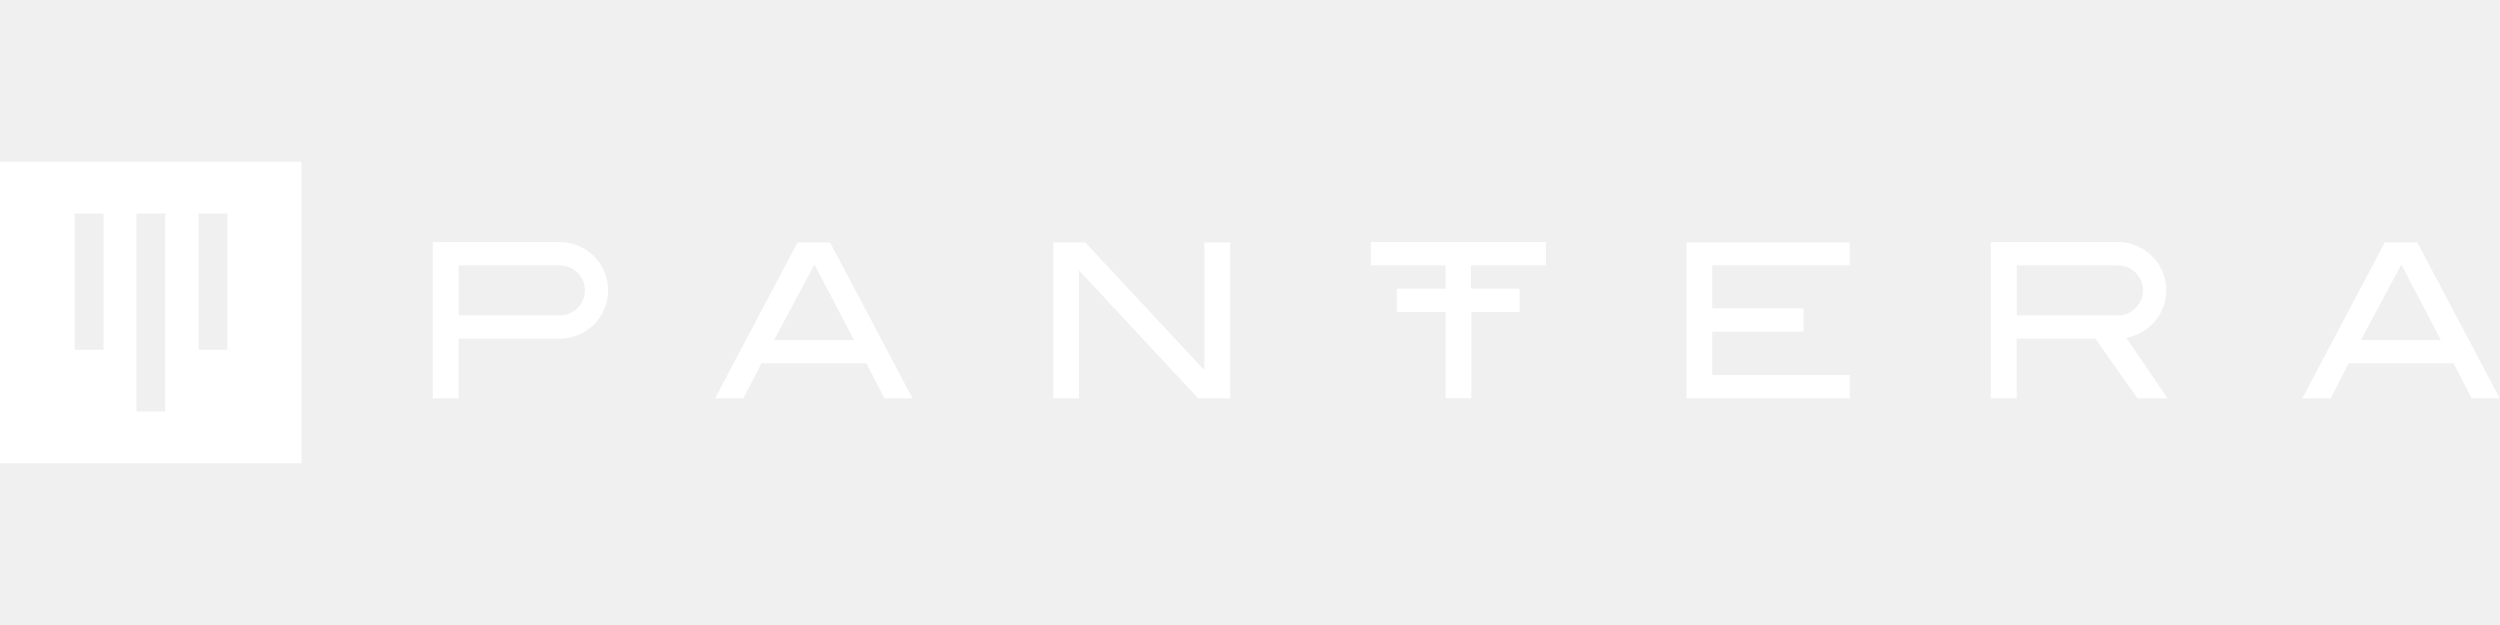
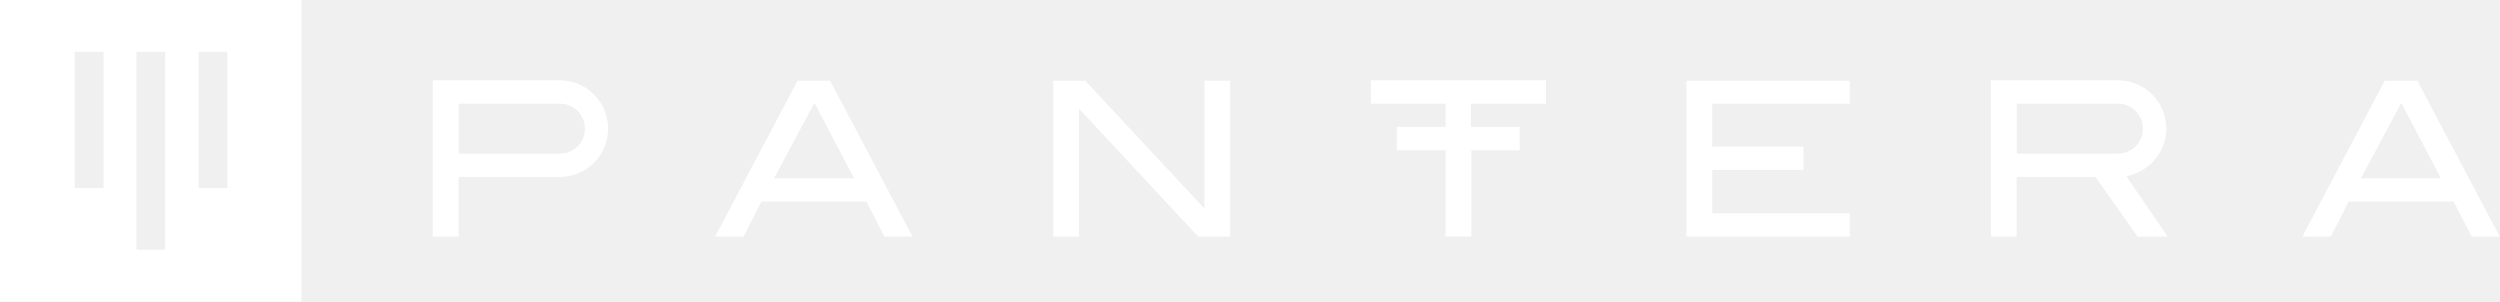
- <svg xmlns="http://www.w3.org/2000/svg" id="Camada_2" data-name="Camada 2" viewBox="0 0 192 48">
+ <svg xmlns="http://www.w3.org/2000/svg" id="Camada_2" data-name="Camada 2" viewBox="0 12.42 192 23.16">
  <defs>
    <style>
      .cls-1 {
        fill: #fff;
      }

      .cls-2 {
        fill: none;
      }
    </style>
  </defs>
  <g id="Camada_1-2" data-name="Camada 1">
    <g id="Pantera">
      <rect class="cls-2" width="192" height="48" />
      <g id="Pantera-2" data-name="Pantera">
        <path class="cls-1" d="M70.1,30.59h-2.18l-1.38-2.69h-8.06l-1.38,2.69h-2.18l6.33-11.97h2.5l6.33,11.97ZM65.59,26.11l-3.04-5.79-3.1,5.79h6.14ZM94.48,30.59h-2.46l-9.15-9.82v9.82h-1.98v-11.97h2.46l9.15,9.82v-9.82h1.98v11.97h0ZM118.73,20.38v-1.79h-13.44v1.79h5.73v1.79h-3.74v1.79h3.74v6.62h1.98v-6.62h3.71v-1.79h-3.74v-1.79h5.76ZM142.06,20.38h-10.56v3.3h7.01v1.79h-7.01v3.33h10.56v1.79h-12.54v-11.97h12.54v1.76ZM192,30.59h-2.18l-1.38-2.69h-8.06l-1.38,2.69h-2.18l6.33-11.97h2.5l6.33,11.97ZM187.46,26.11l-3.04-5.79-3.1,5.79h6.14ZM43,18.59h-9.76v12h1.98v-4.58h7.77c2.05,0,3.71-1.66,3.71-3.71,0-2.05-1.66-3.71-3.71-3.71h0ZM43,24.22h-7.77v-3.84h7.77c1.06,0,1.92.86,1.92,1.92s-.86,1.92-1.92,1.92h0ZM166.47,30.59l-3.17-4.64c1.73-.32,3.07-1.82,3.07-3.65,0-2.05-1.66-3.71-3.71-3.71h-9.76v12h1.98v-4.58h6.05l3.23,4.58h2.3ZM154.89,20.38h7.77c1.06,0,1.92.86,1.92,1.92s-.86,1.92-1.92,1.92h-7.77v-3.84Z" />
        <path class="cls-1" d="M0,35.58h23.16V12.42H0v23.16ZM15.25,16.4h2.21v10.46h-2.21v-10.46ZM10.48,16.4h2.21v15.2h-2.21v-15.2ZM5.74,16.4h2.21v10.46h-2.21v-10.46Z" />
      </g>
    </g>
  </g>
</svg>
